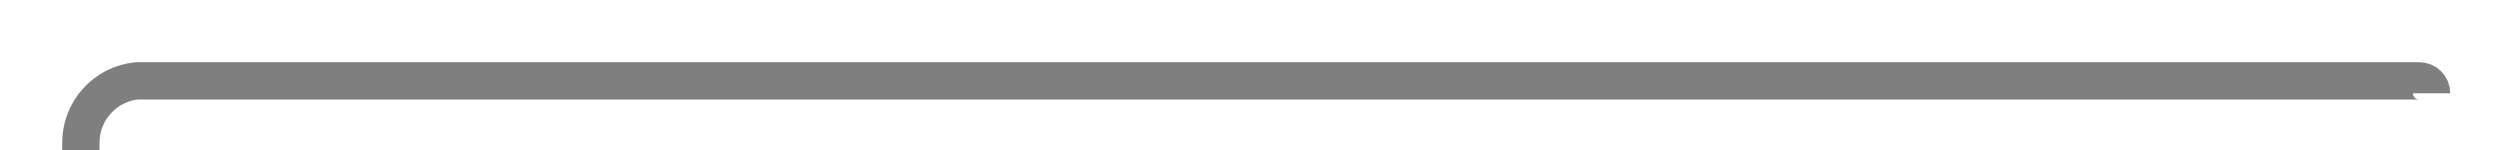
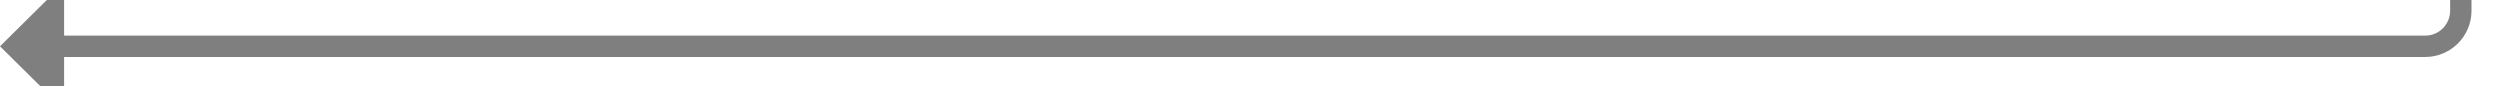
- <svg xmlns="http://www.w3.org/2000/svg" version="1.1" width="201px" height="12px" preserveAspectRatio="xMinYMid meet" viewBox="843 655  201 10">
-   <path d="M 1038.5 661.5  A 1 1 0 0 0 1037.5 660.5 L 854 660.5  A 5 5 0 0 0 849.5 665.5 L 849.5 747  A 5 5 0 0 1 844.5 752.5 L 744.5 752.5  A 1.5 1.5 0 0 1 743.5 751 A 1.5 1.5 0 0 0 742 749.5 L 741 749.5  " stroke-width="3" stroke="#7f7f7f" fill="none" />
-   <path d="M 743 740.6  L 734 749.5  L 743 758.4  L 743 740.6  Z " fill-rule="nonzero" fill="#7f7f7f" stroke="none" />
+ <svg xmlns="http://www.w3.org/2000/svg" version="1.1" width="351px" height="12px" preserveAspectRatio="xMinYMid meet" viewBox="693 744  351 10">
+   <path d="M 1038.5 661  L 1038.5 744.5  A 5 5 0 0 1 1033.5 749.5 L 700 749.5  " stroke-width="3" stroke="#7f7f7f" fill="none" />
+   <path d="M 702 740.6  L 693 749.5  L 702 758.4  L 702 740.6  Z " fill-rule="nonzero" fill="#7f7f7f" stroke="none" />
</svg>
